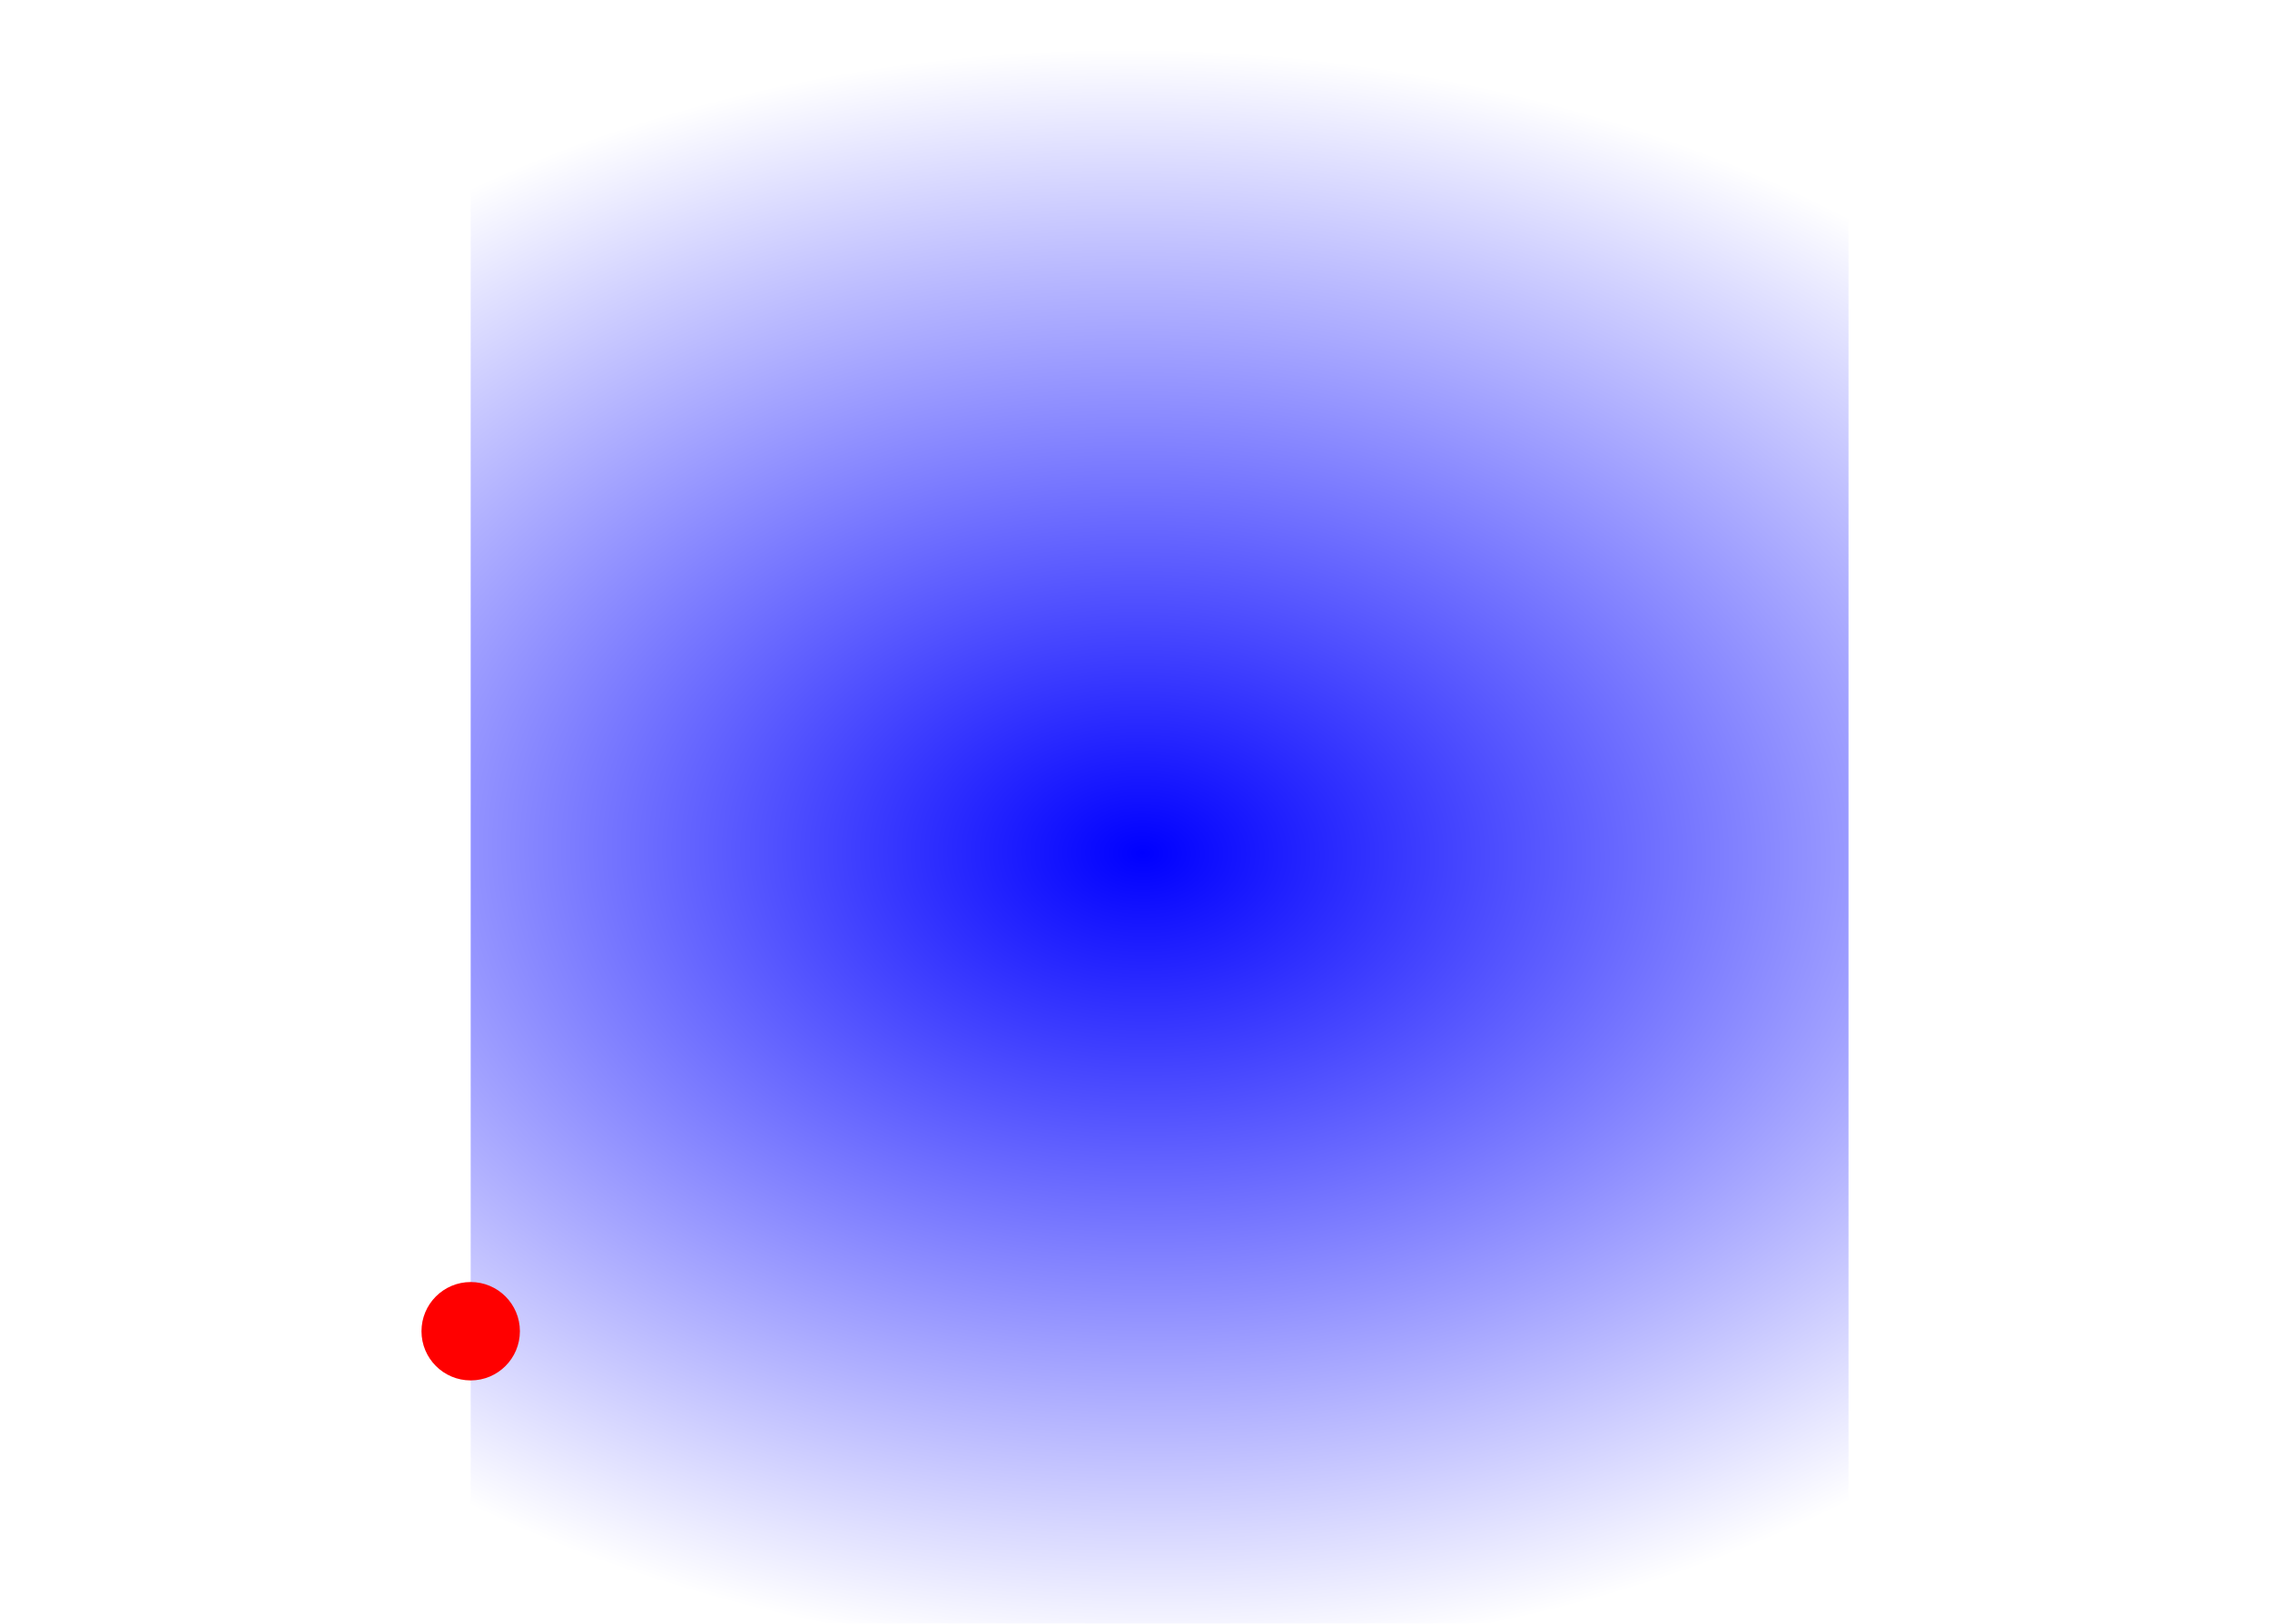
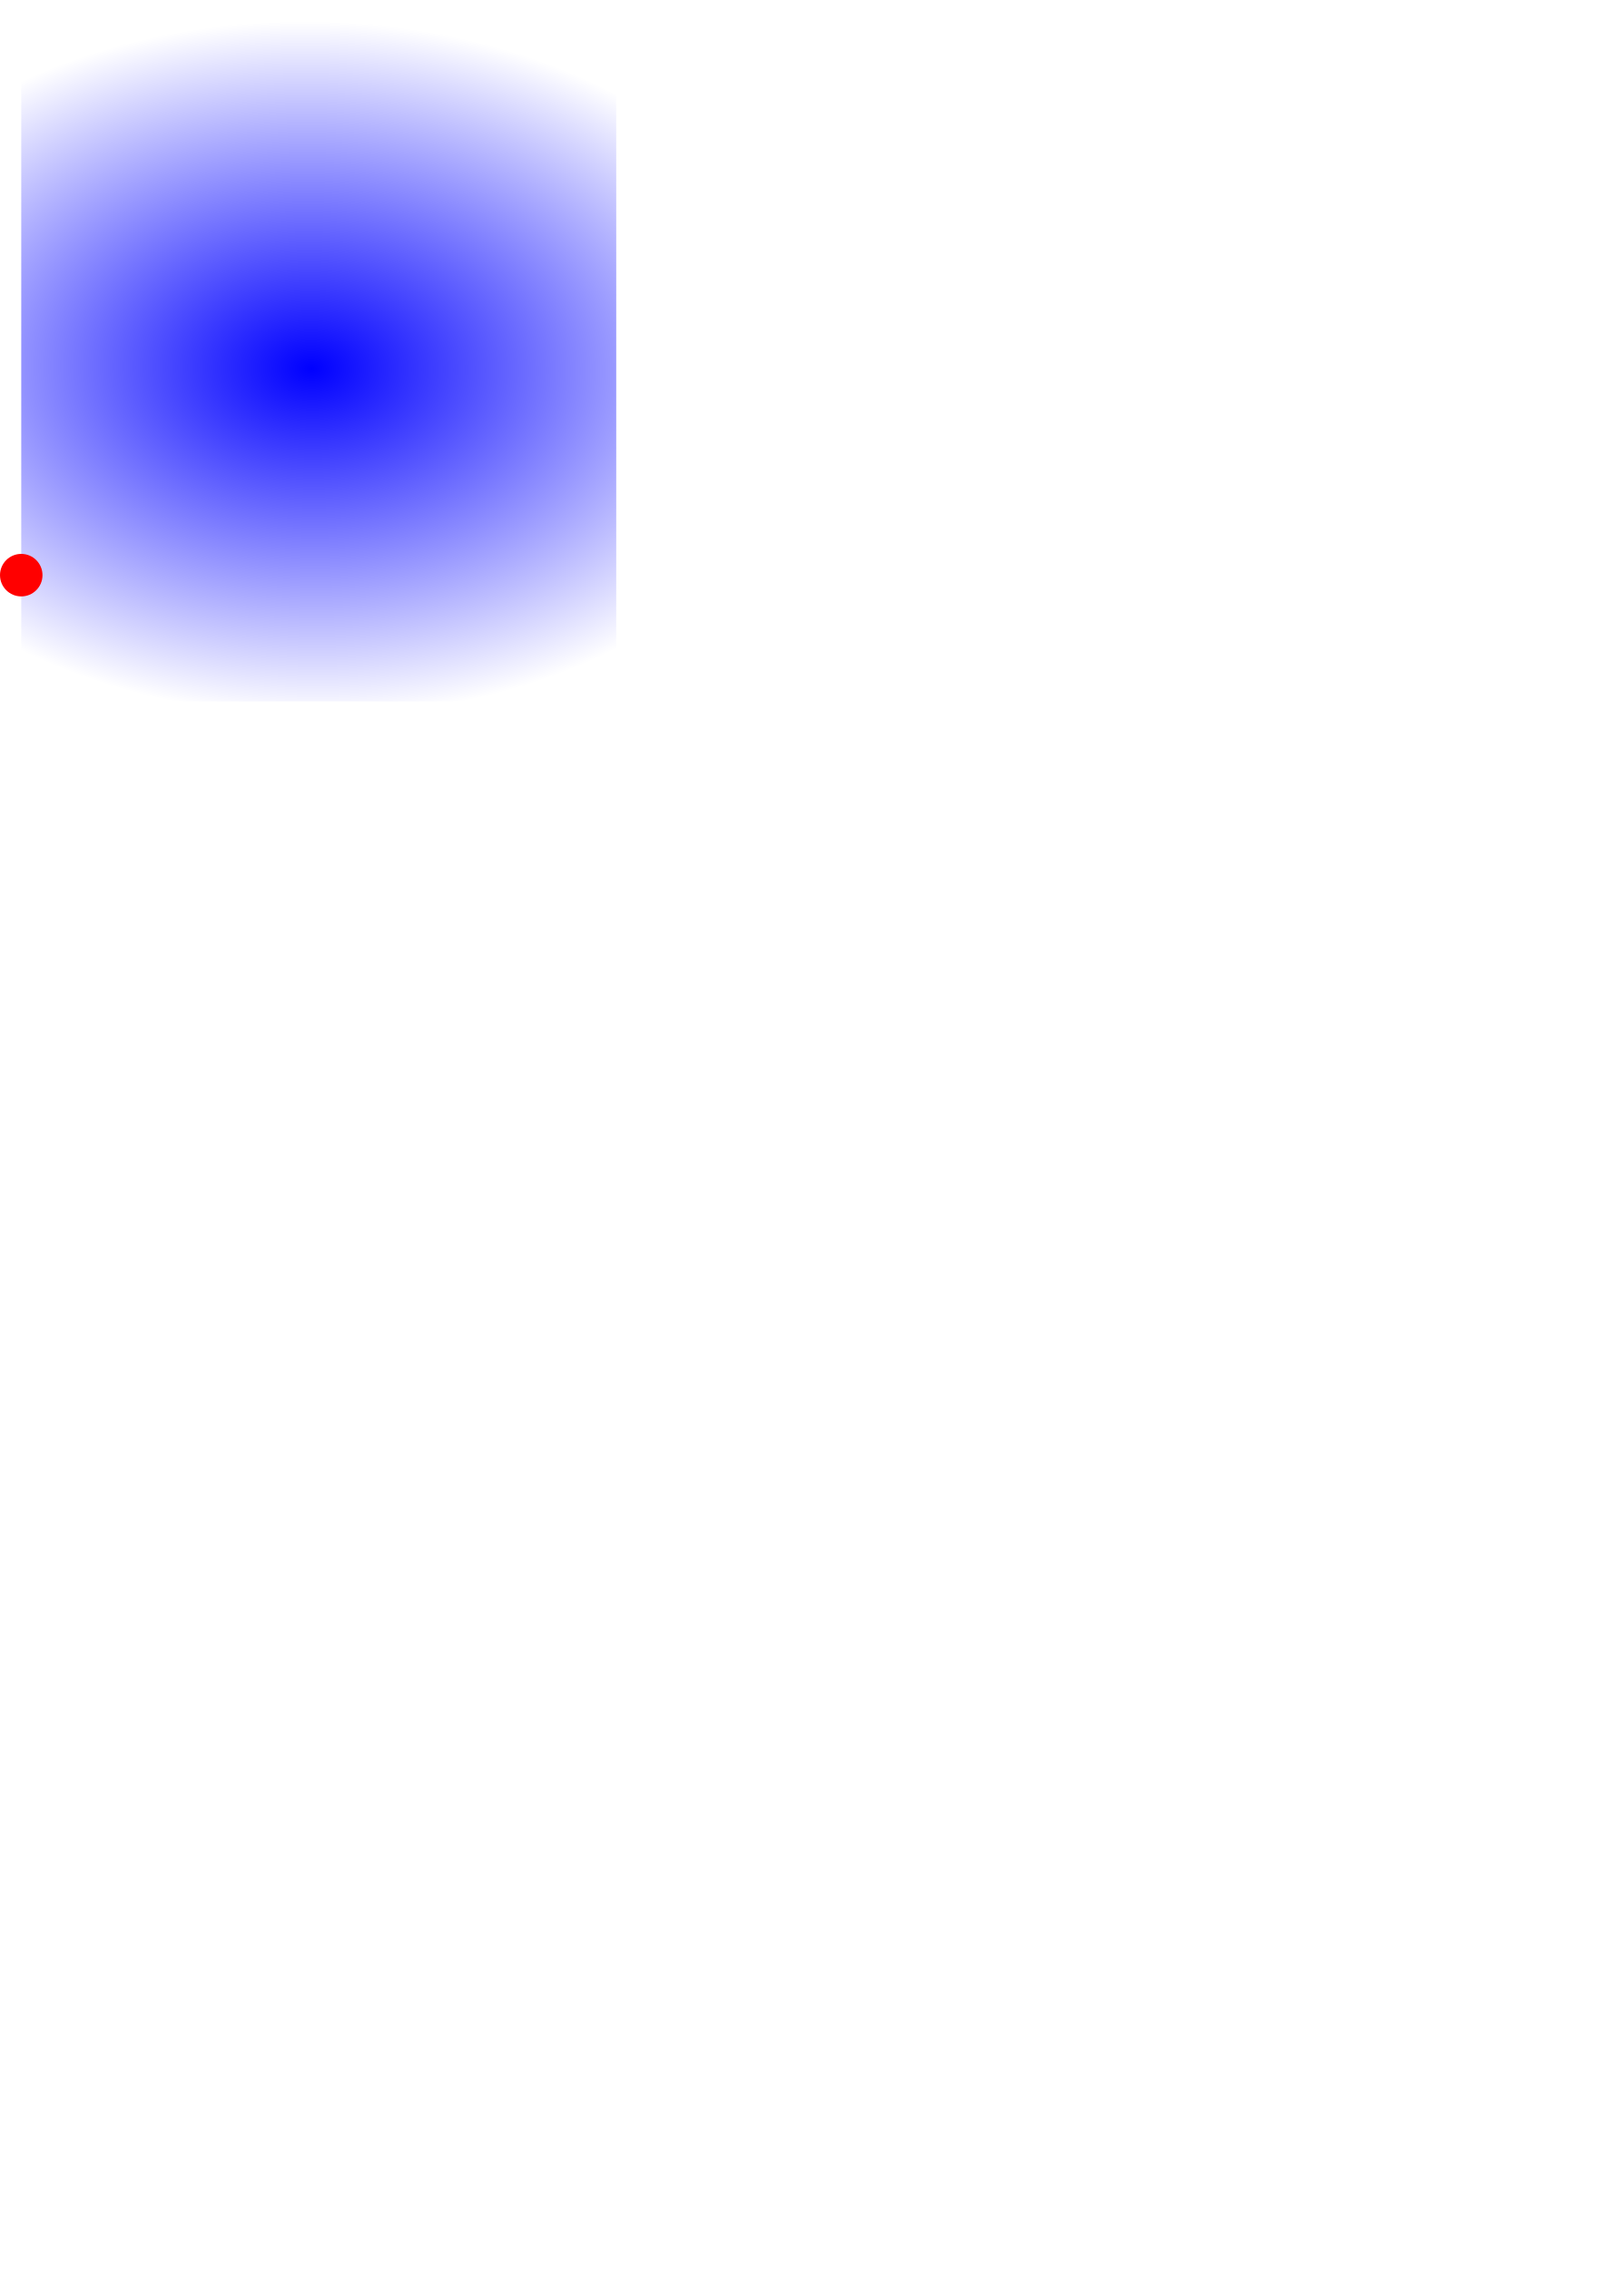
- <svg xmlns="http://www.w3.org/2000/svg" xmlns:xlink="http://www.w3.org/1999/xlink" width="5340mm" height="3820mm" viewBox="-50 -50 1450 1650" version="1.1" id="svg8">
+ <svg xmlns="http://www.w3.org/2000/svg" xmlns:xlink="http://www.w3.org/1999/xlink" width="3820mm" height="5340mm" viewBox="-50 -50 3820 5340" version="1.1" id="svg8">
  <defs id="defs2">
    <linearGradient id="linearGradient4524">
      <stop style="stop-color:#0000ff;stop-opacity:1;" offset="0" id="stop4520" />
      <stop style="stop-color:#0000ff;stop-opacity:0;" offset="1" id="stop4522" />
    </linearGradient>
    <radialGradient xlink:href="#linearGradient4524" id="radialGradient4526" cx="682.895" cy="-488.033" fx="682.895" fy="-488.033" r="700" gradientTransform="matrix(1.70229,0.02965541,-0.02033529,1.167293,-489.5142,63.53133)" gradientUnits="userSpaceOnUse" />
  </defs>
  <g id="layer1" transform="translate(0,1303)">
    <rect style="fill:url(#radialGradient4526);stroke-width:0.265;fill-opacity:1;opacity:1" id="track1" width="1400" height="1600" x="0" y="-1303" />
    <circle style="opacity:1;vector-effect:none;fill:#ff0000;fill-opacity:1;fill-rule:evenodd;stroke:none;stroke-width:5;stroke-linecap:round;stroke-linejoin:miter;stroke-miterlimit:4;stroke-dasharray:none;stroke-dashoffset:0;stroke-opacity:1" id="tag" cx="0" cy="0" r="50" />
  </g>
</svg>
